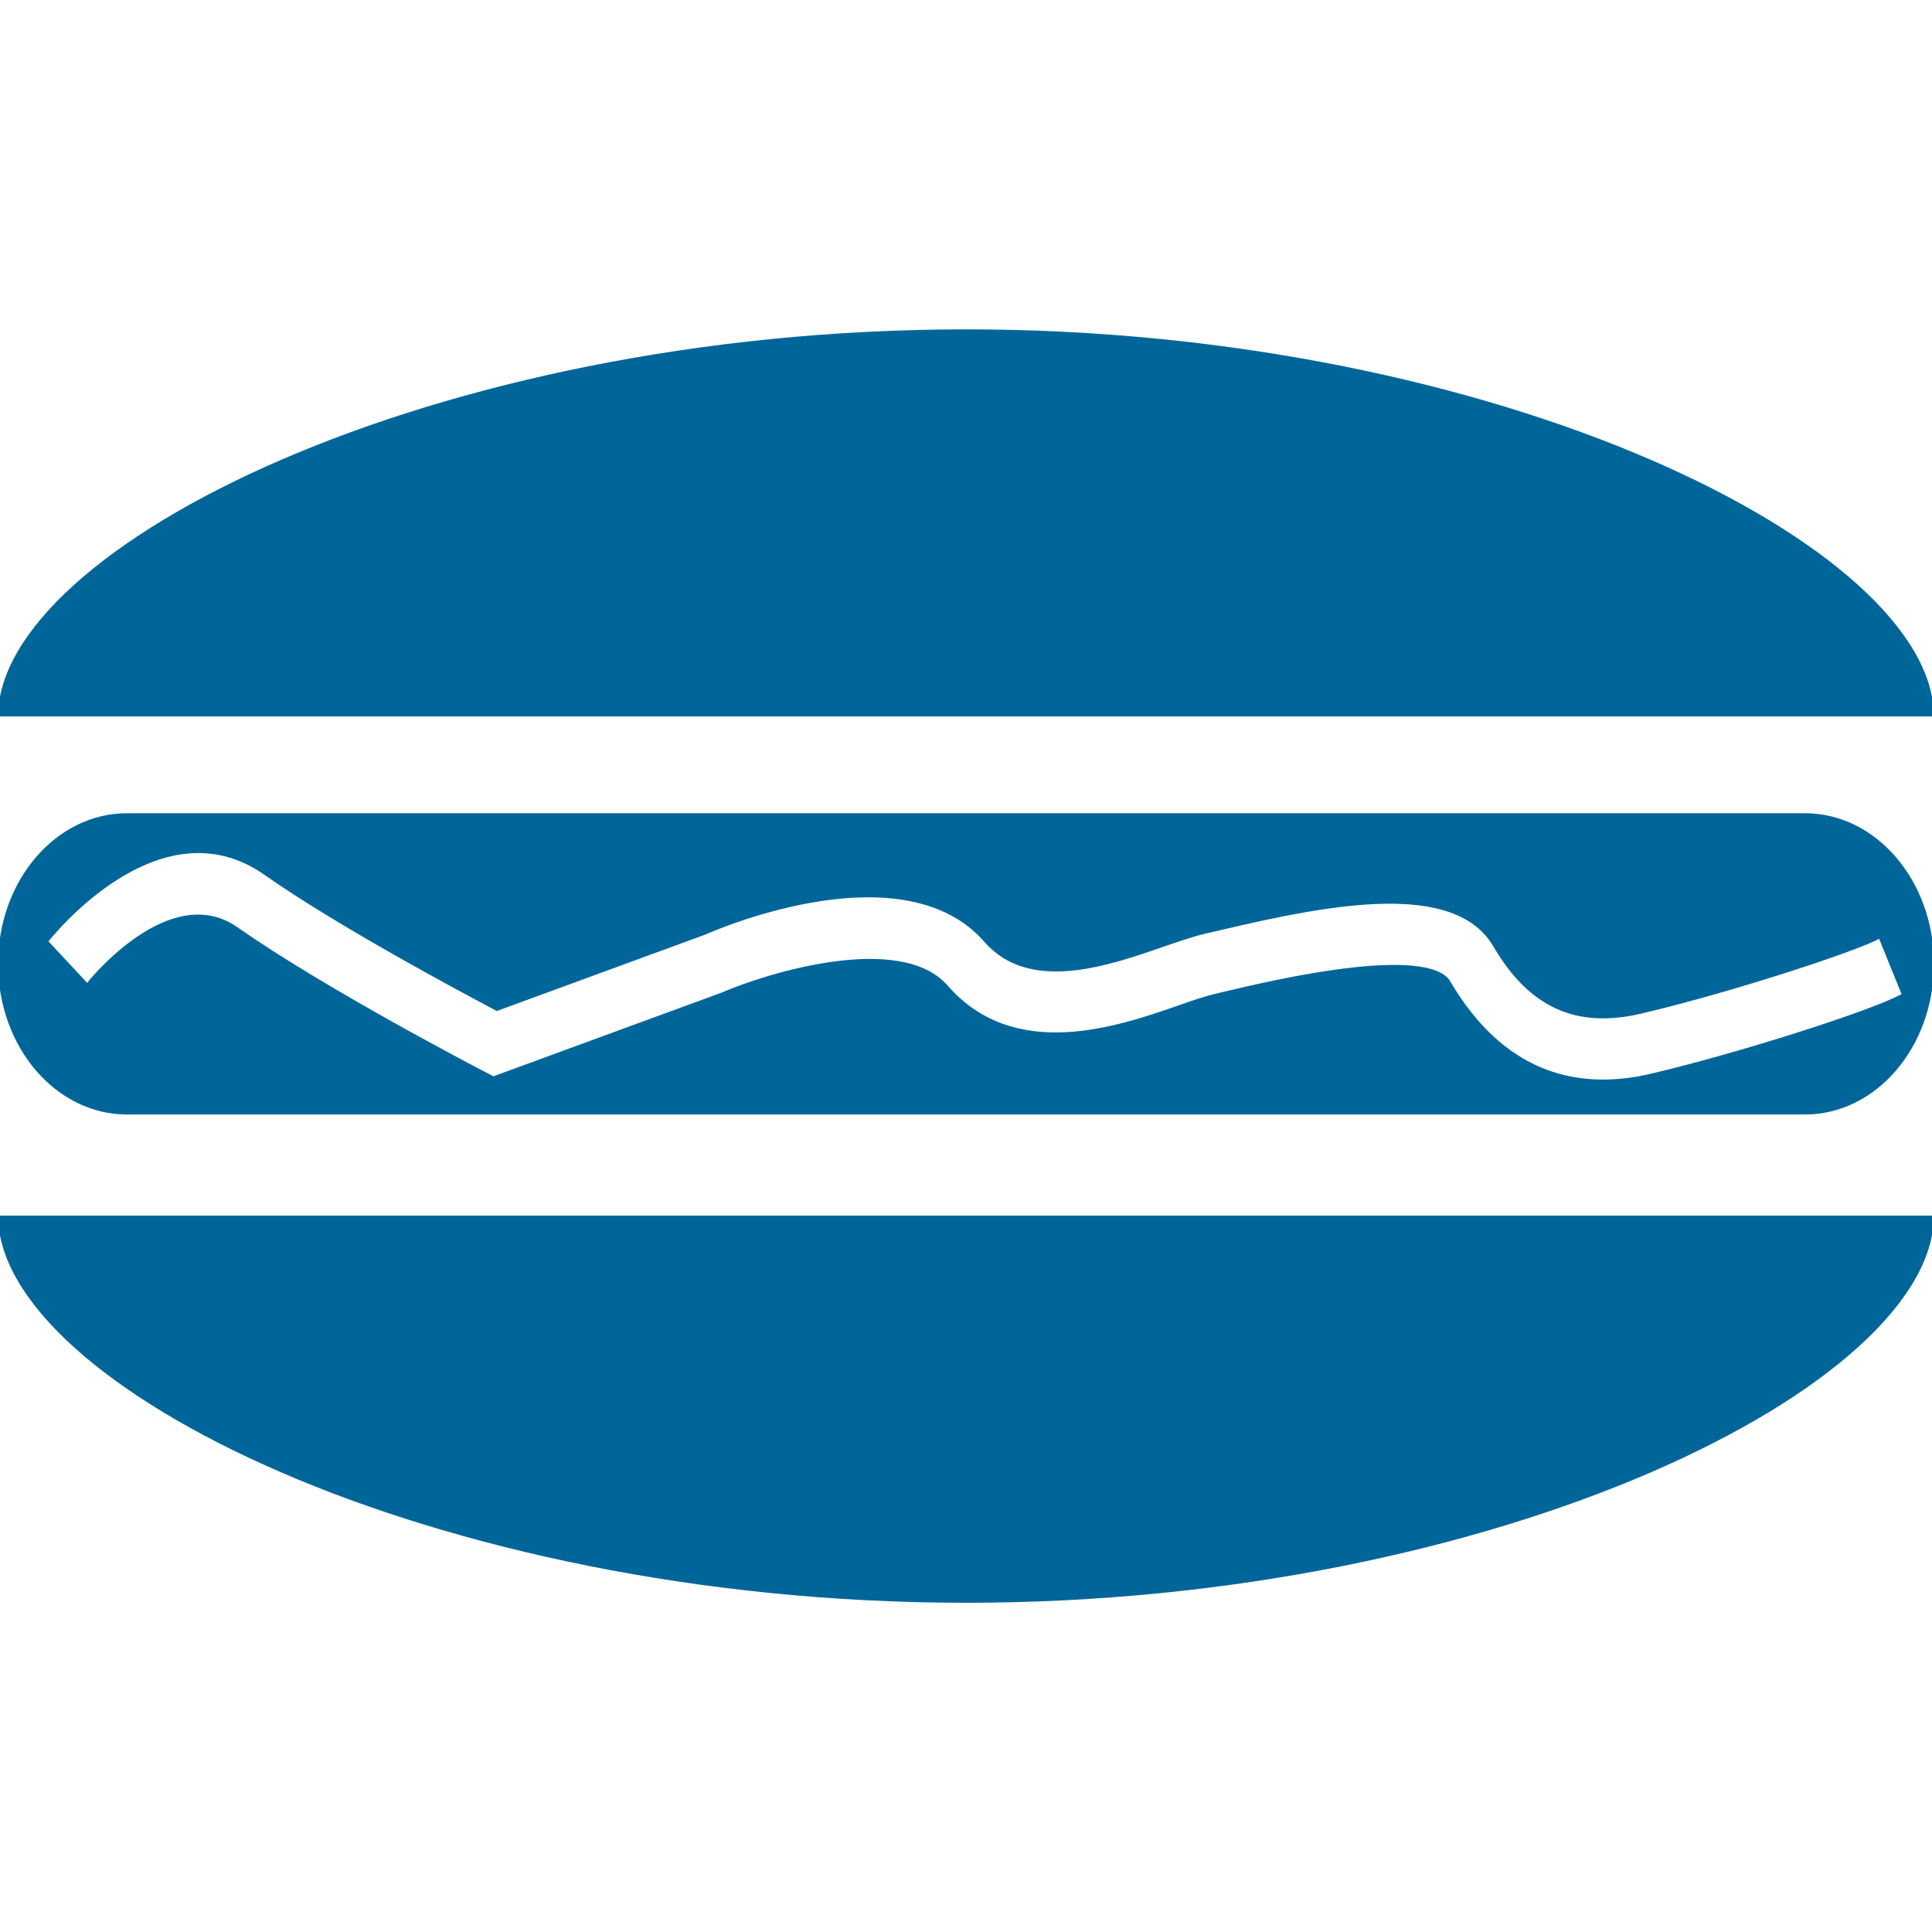
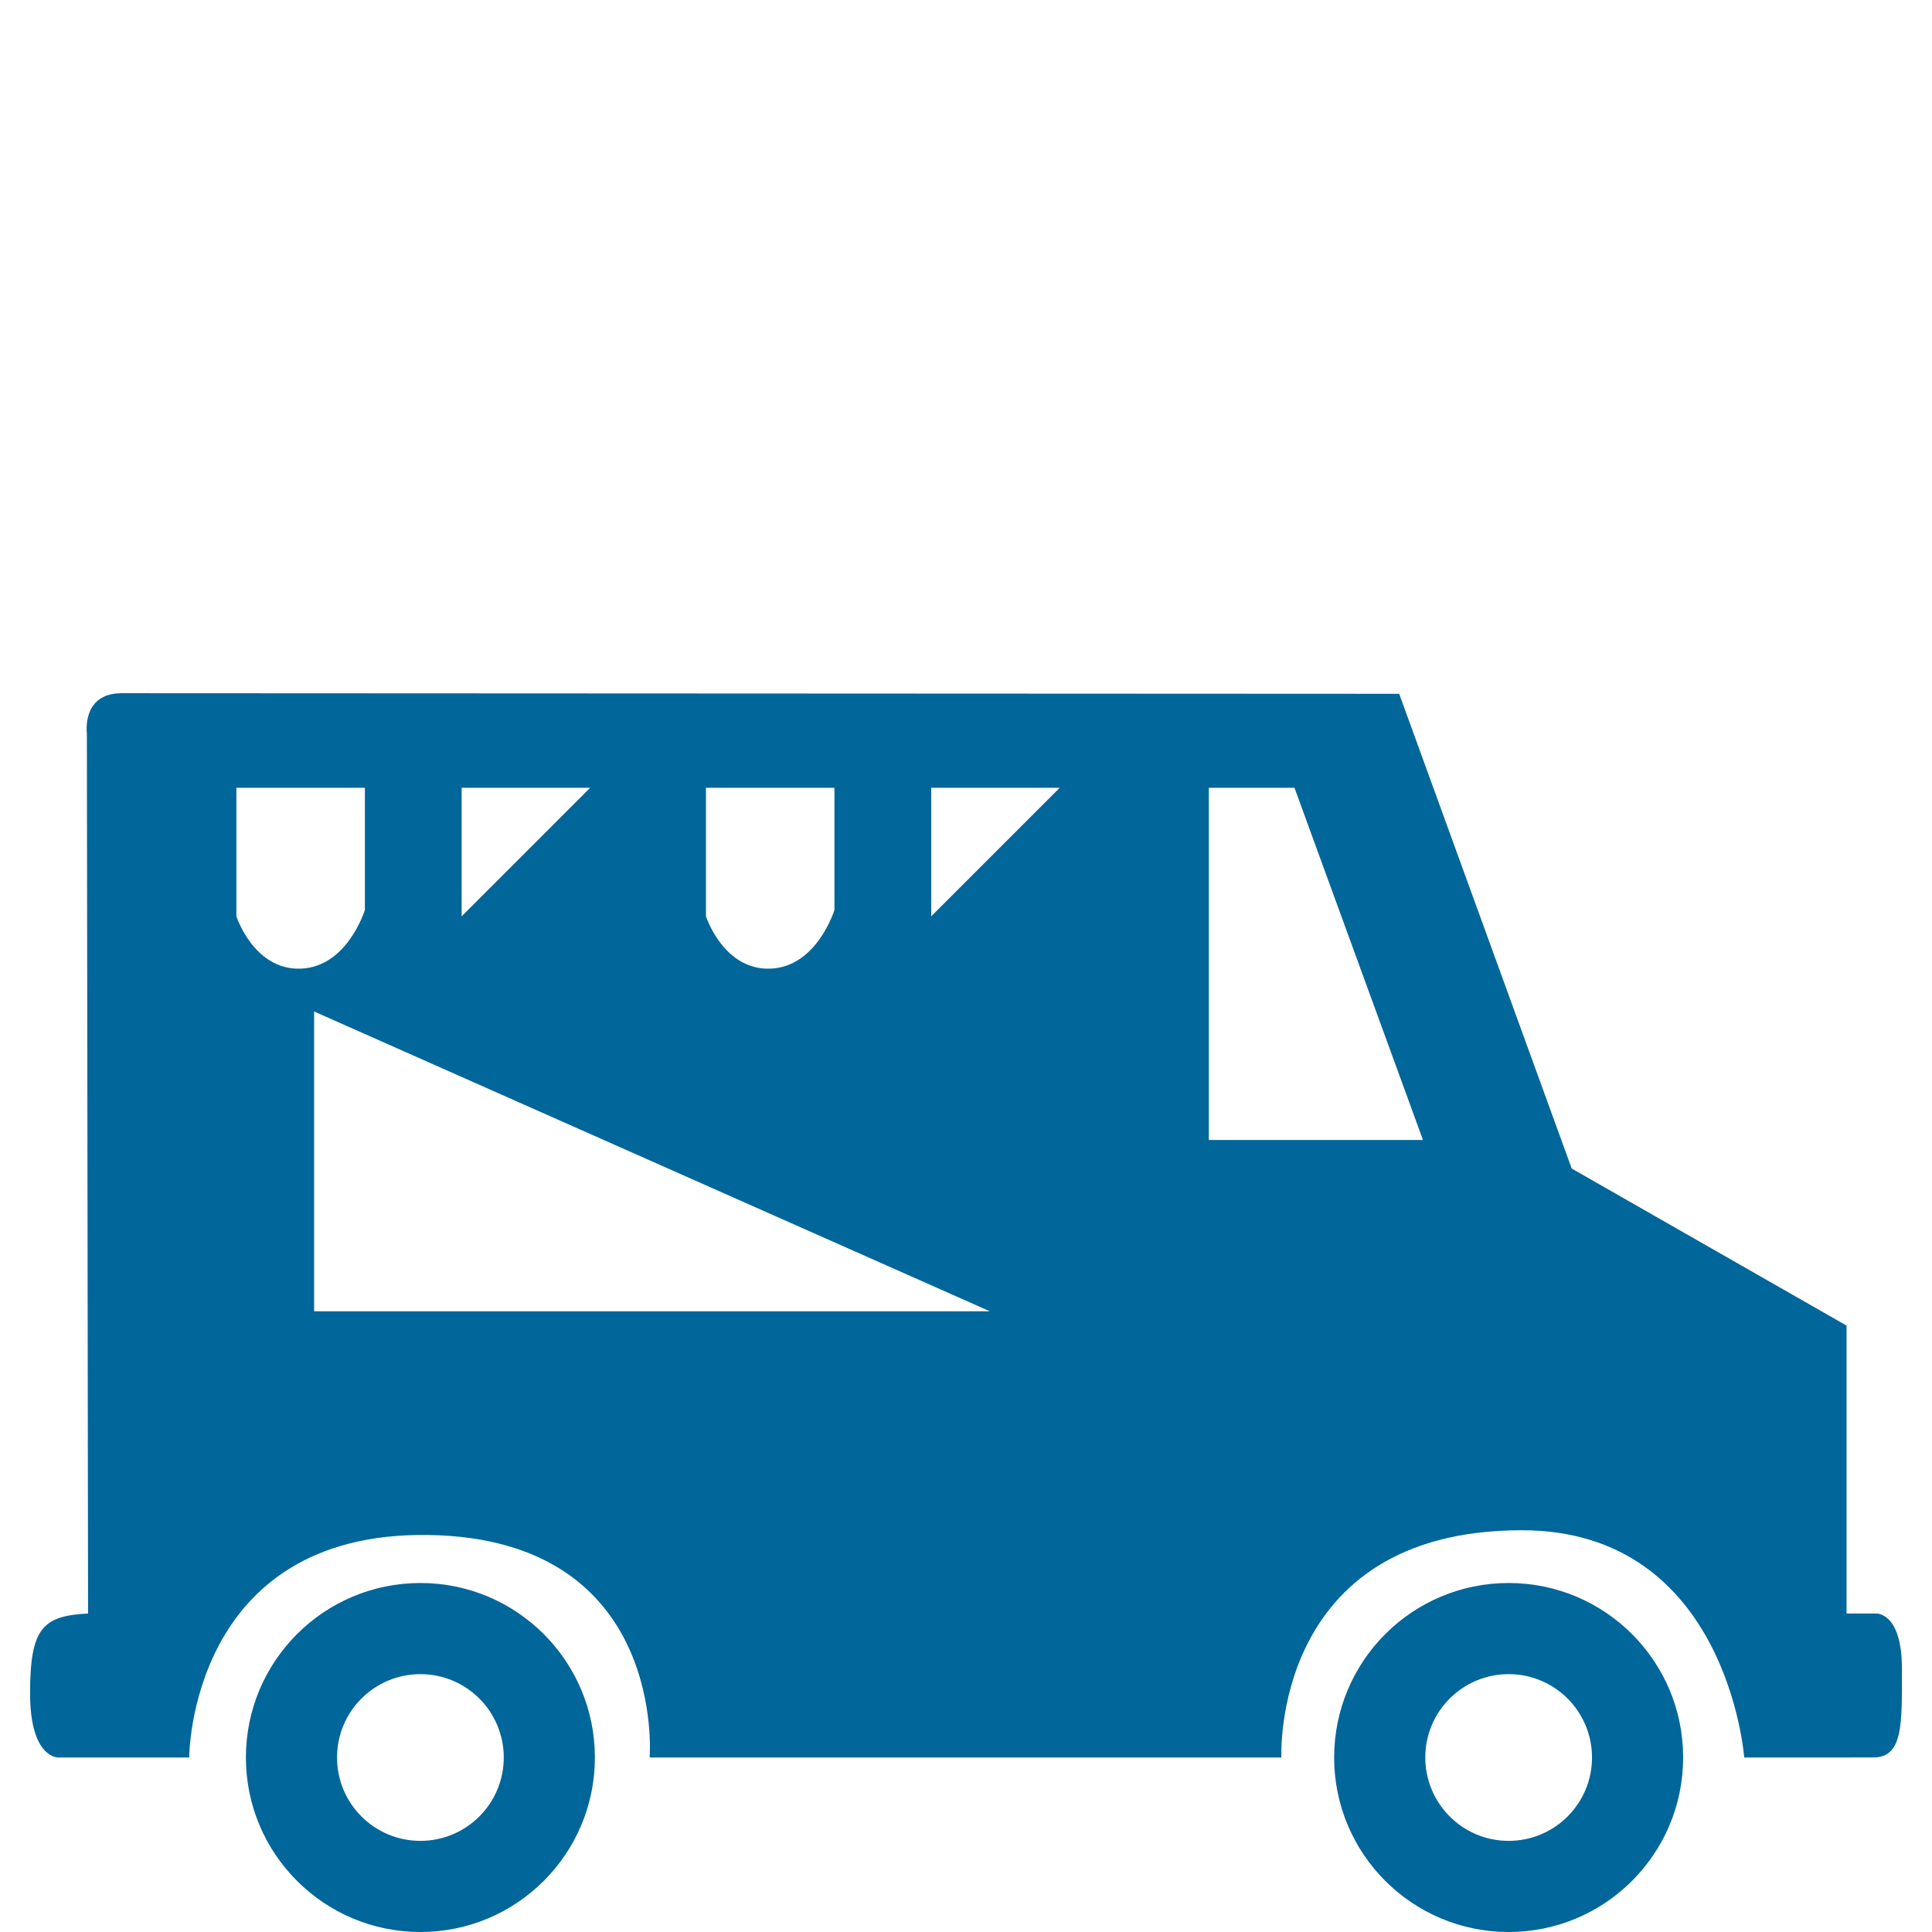
- <svg xmlns="http://www.w3.org/2000/svg" version="1.1" id="Capa_1" x="0px" y="0px" width="200px" height="200px" viewBox="156 156 200 200" enable-background="new 156 156 200 200" xml:space="preserve">
-   <g>
-     <g id="b71_hamburguer">
-       <path fill="#006699" d="M155.8,281.838h200.396c0,17.492-44.861,40.08-100.198,40.08C200.662,321.918,155.8,299.33,155.8,281.838z    " />
-       <path fill="#006699" d="M356.195,230.165H155.8c0-17.463,44.862-40.07,100.198-40.07    C311.334,190.094,356.195,212.701,356.195,230.165z" />
-       <path fill="#006699" d="M342.848,240.186H169.147c-7.37,0-13.347,6.984-13.347,15.584c0,8.619,5.977,15.603,13.347,15.603h173.701    c7.366,0,13.353-6.984,13.353-15.603C356.195,247.17,350.214,240.186,342.848,240.186z M326.937,267.141    c-1.73,0.419-3.407,0.612-4.998,0.612c-6.537,0-11.844-3.408-15.825-10.186c-0.844-1.46-4.931-3.287-22.66,0.921l-1.667,0.396    c-0.998,0.227-2.271,0.665-3.702,1.166c-6.382,2.223-17.049,5.925-23.986-2.024c-4.883-5.605-18.832-1.253-23.334,0.704    l-23.682,8.687l-0.93-0.482c-0.675-0.348-16.5-8.585-25.566-14.943c-7.062-4.941-15.483,5.639-15.565,5.75l-4-4.29    c0.467-0.583,11.573-14.456,22.347-6.893c7.558,5.312,20.496,12.219,24.063,14.099l21.58-7.91    c1.967-0.873,20.655-8.667,28.887,0.747c4.656,5.335,12.745,2.526,18.641,0.477c1.644-0.564,3.085-1.055,4.222-1.32l1.62-0.371    c11.568-2.733,24.227-5.1,28.213,1.696c3.701,6.324,8.561,8.532,15.284,6.955c9.322-2.183,22.371-6.478,24.646-7.75l2.323,5.727    C349.717,260.647,335.671,265.097,326.937,267.141z" />
-     </g>
-     <g id="Capa_1_117_">
- 	</g>
-   </g>
+ <svg xmlns="http://www.w3.org/2000/svg" version="1.1" id="truck" x="0px" y="0px" width="300px" height="300px" viewBox="-50 -50 300 300" enable-background="new -50 -50 300 300" xml:space="preserve">
+   <path fill="#016699" d="M-36.326,200.545l-0.185-136.713c0,0-0.832-6.097,5.266-6.19l198.51,0.093l26.788,73.714l42.677,24.387  v44.709h4.619c0,0,3.978-0.185,3.978,8.499c0,8.683,0.271,14.04-4.717,13.855l-19.768,0.005c0,0-2.587-35.291-34.548-35.291  c-38.982,0-37.319,35.291-37.319,35.291H50.875c0,0,2.771-33.998-34.363-34.553c-37.134-0.554-37.134,34.553-37.134,34.553h-20.322  c0,0-4.386,0.18-4.386-9.981S-43.347,200.915-36.326,200.545z M-1.224,107.063v46.557h104.937L-1.224,107.063z M-13.295,92.283  c0,0,2.709,8.375,9.977,8.129c7.267-0.247,9.977-9.115,9.977-9.115V72.331h-19.953V92.283z M41.637,72.331H21.685v19.953   M59.62,92.283c0,0,2.709,8.375,9.976,8.129c7.268-0.247,9.977-9.115,9.977-9.115V72.331H59.62V92.283z M114.551,72.331H94.598  v19.953 M137.706,72.331v54.687h33.255l-19.953-54.687H137.706z M211.358,222.904c0,14.964-12.132,27.096-27.096,27.096  c-14.965,0-27.096-12.132-27.096-27.096c0-14.965,12.131-27.096,27.096-27.096C199.227,195.809,211.358,207.939,211.358,222.904z   M184.263,209.959c-7.149,0-12.945,5.796-12.945,12.945c0,7.148,5.796,12.945,12.945,12.945c7.148,0,12.945-5.797,12.945-12.945  C197.208,215.755,191.411,209.959,184.263,209.959z M42.375,222.904c0,14.964-12.131,27.096-27.096,27.096  c-14.965,0-27.096-12.132-27.096-27.096c0-14.965,12.131-27.096,27.096-27.096C30.244,195.809,42.375,207.939,42.375,222.904z   M15.279,209.959c-7.149,0-12.945,5.796-12.945,12.945c0,7.148,5.796,12.945,12.945,12.945c7.148,0,12.945-5.797,12.945-12.945  C28.225,215.755,22.428,209.959,15.279,209.959z" />
</svg>
